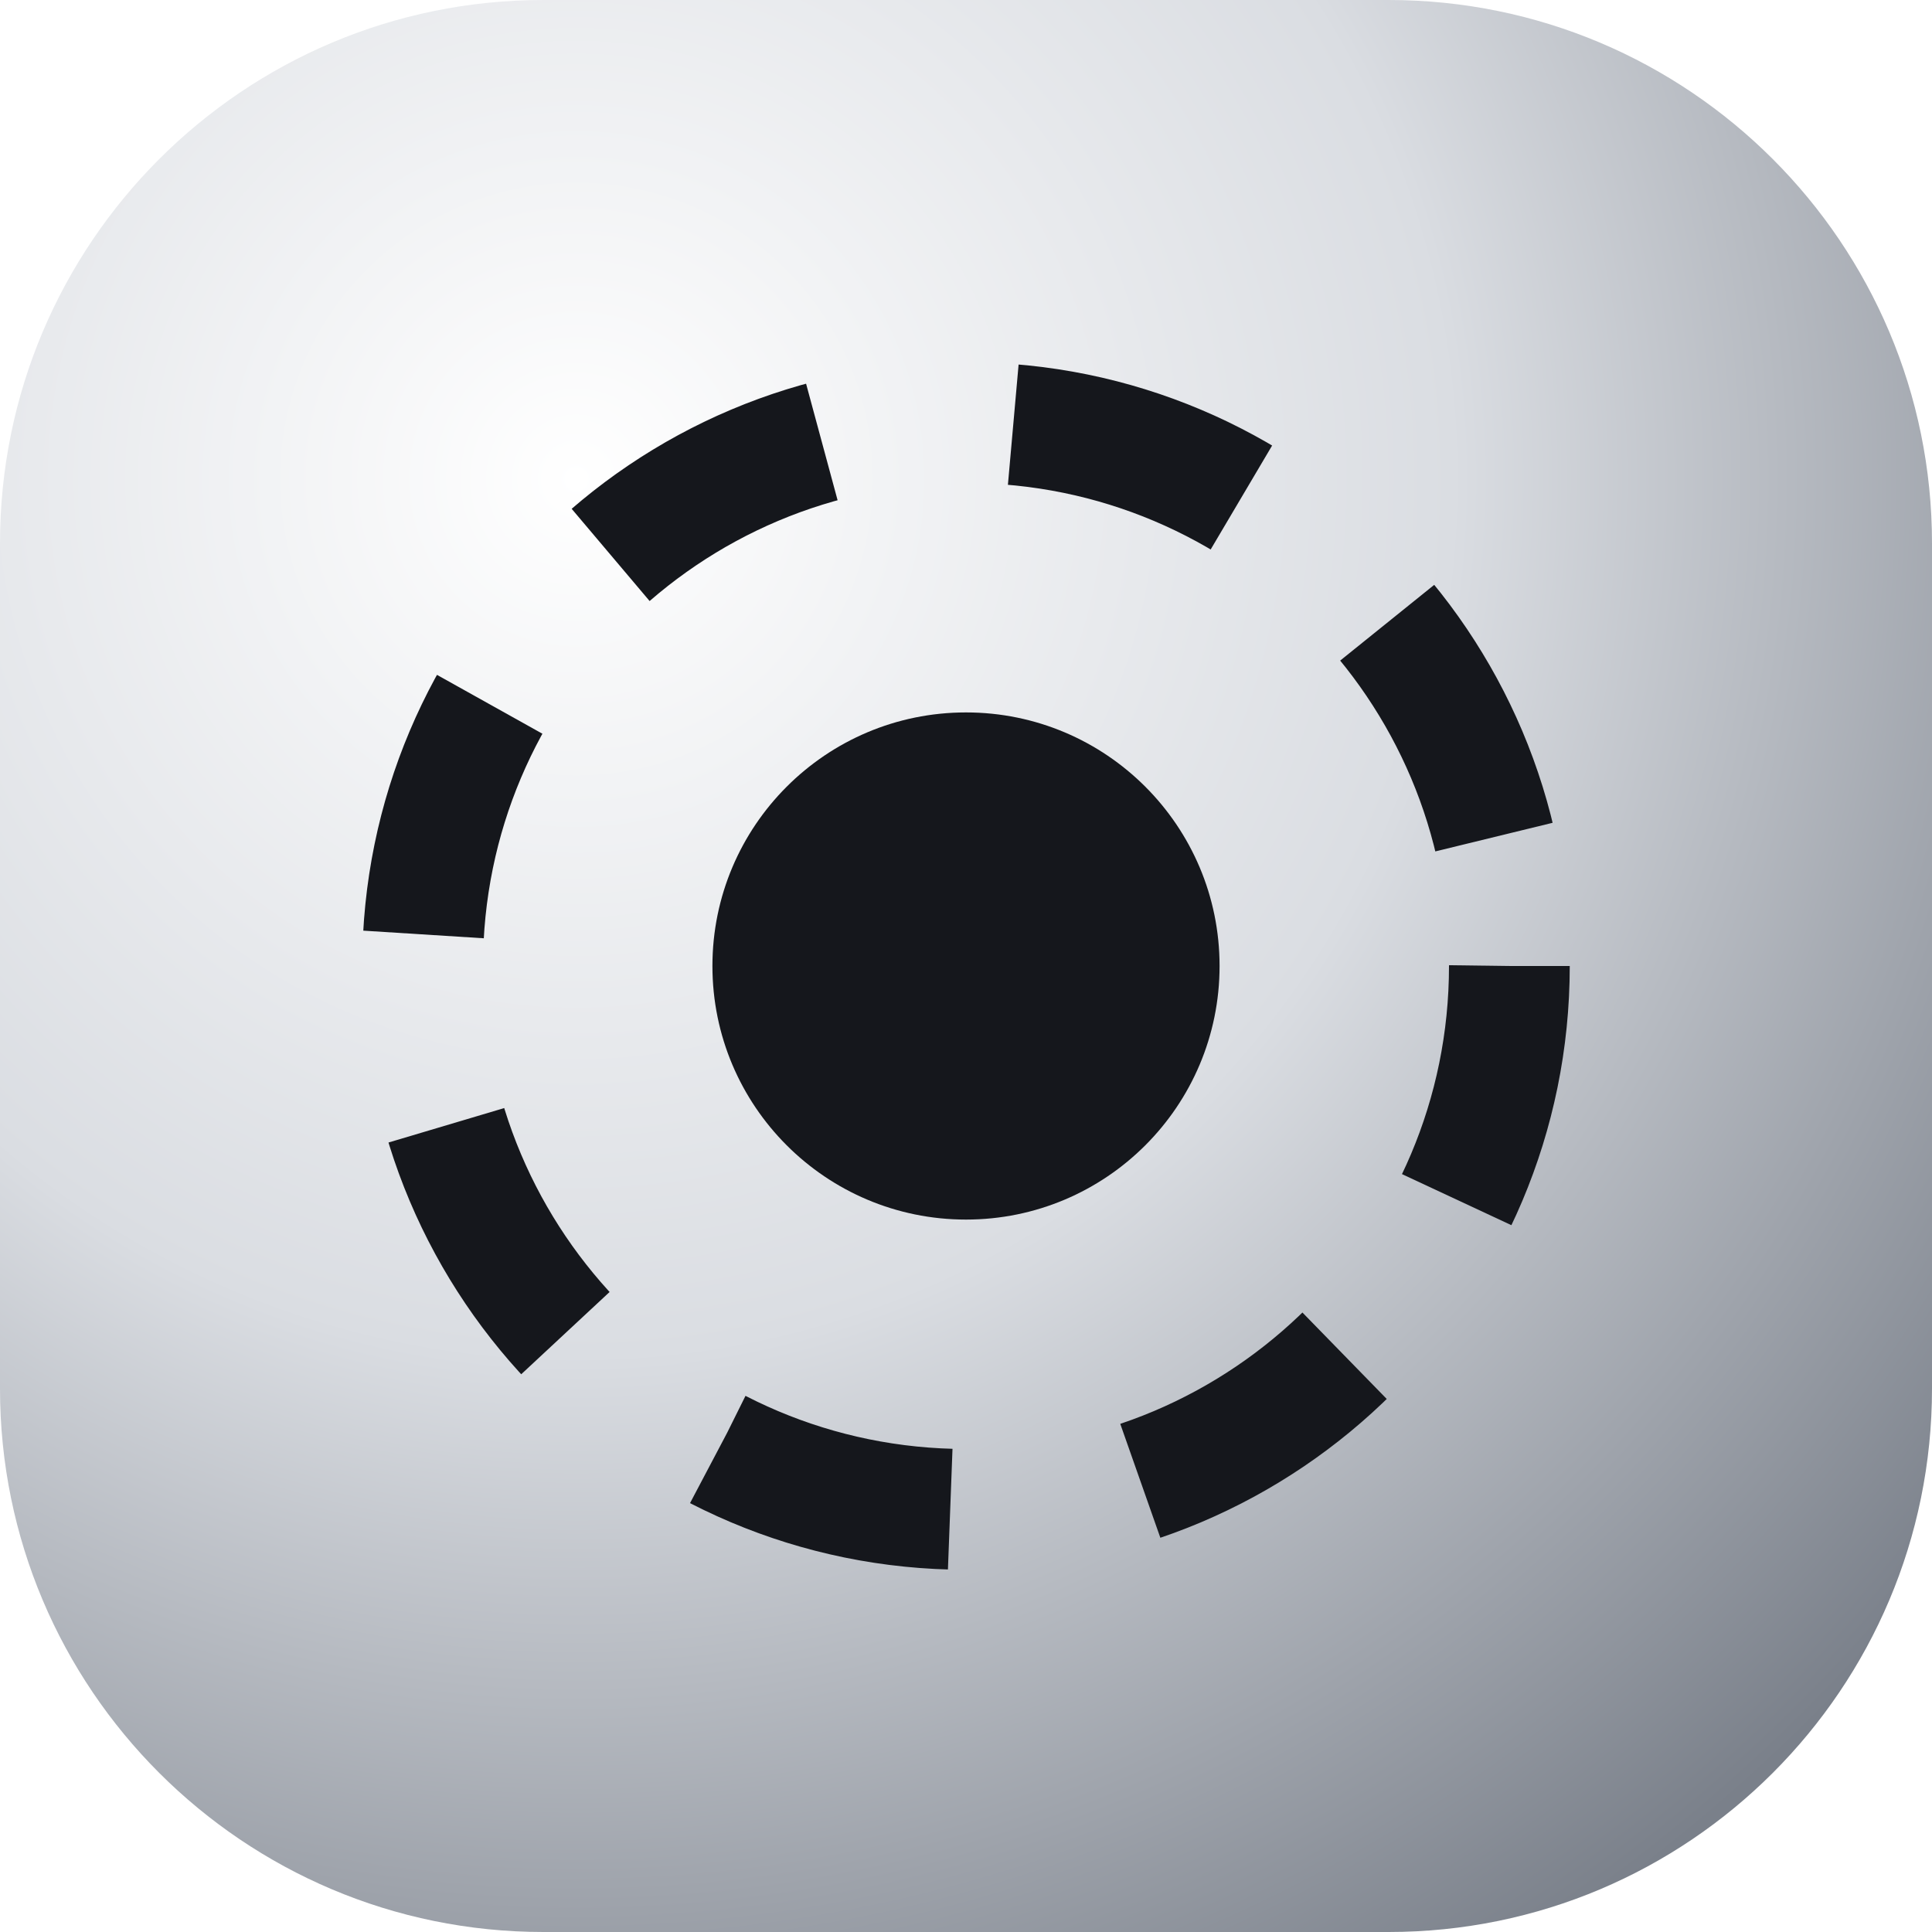
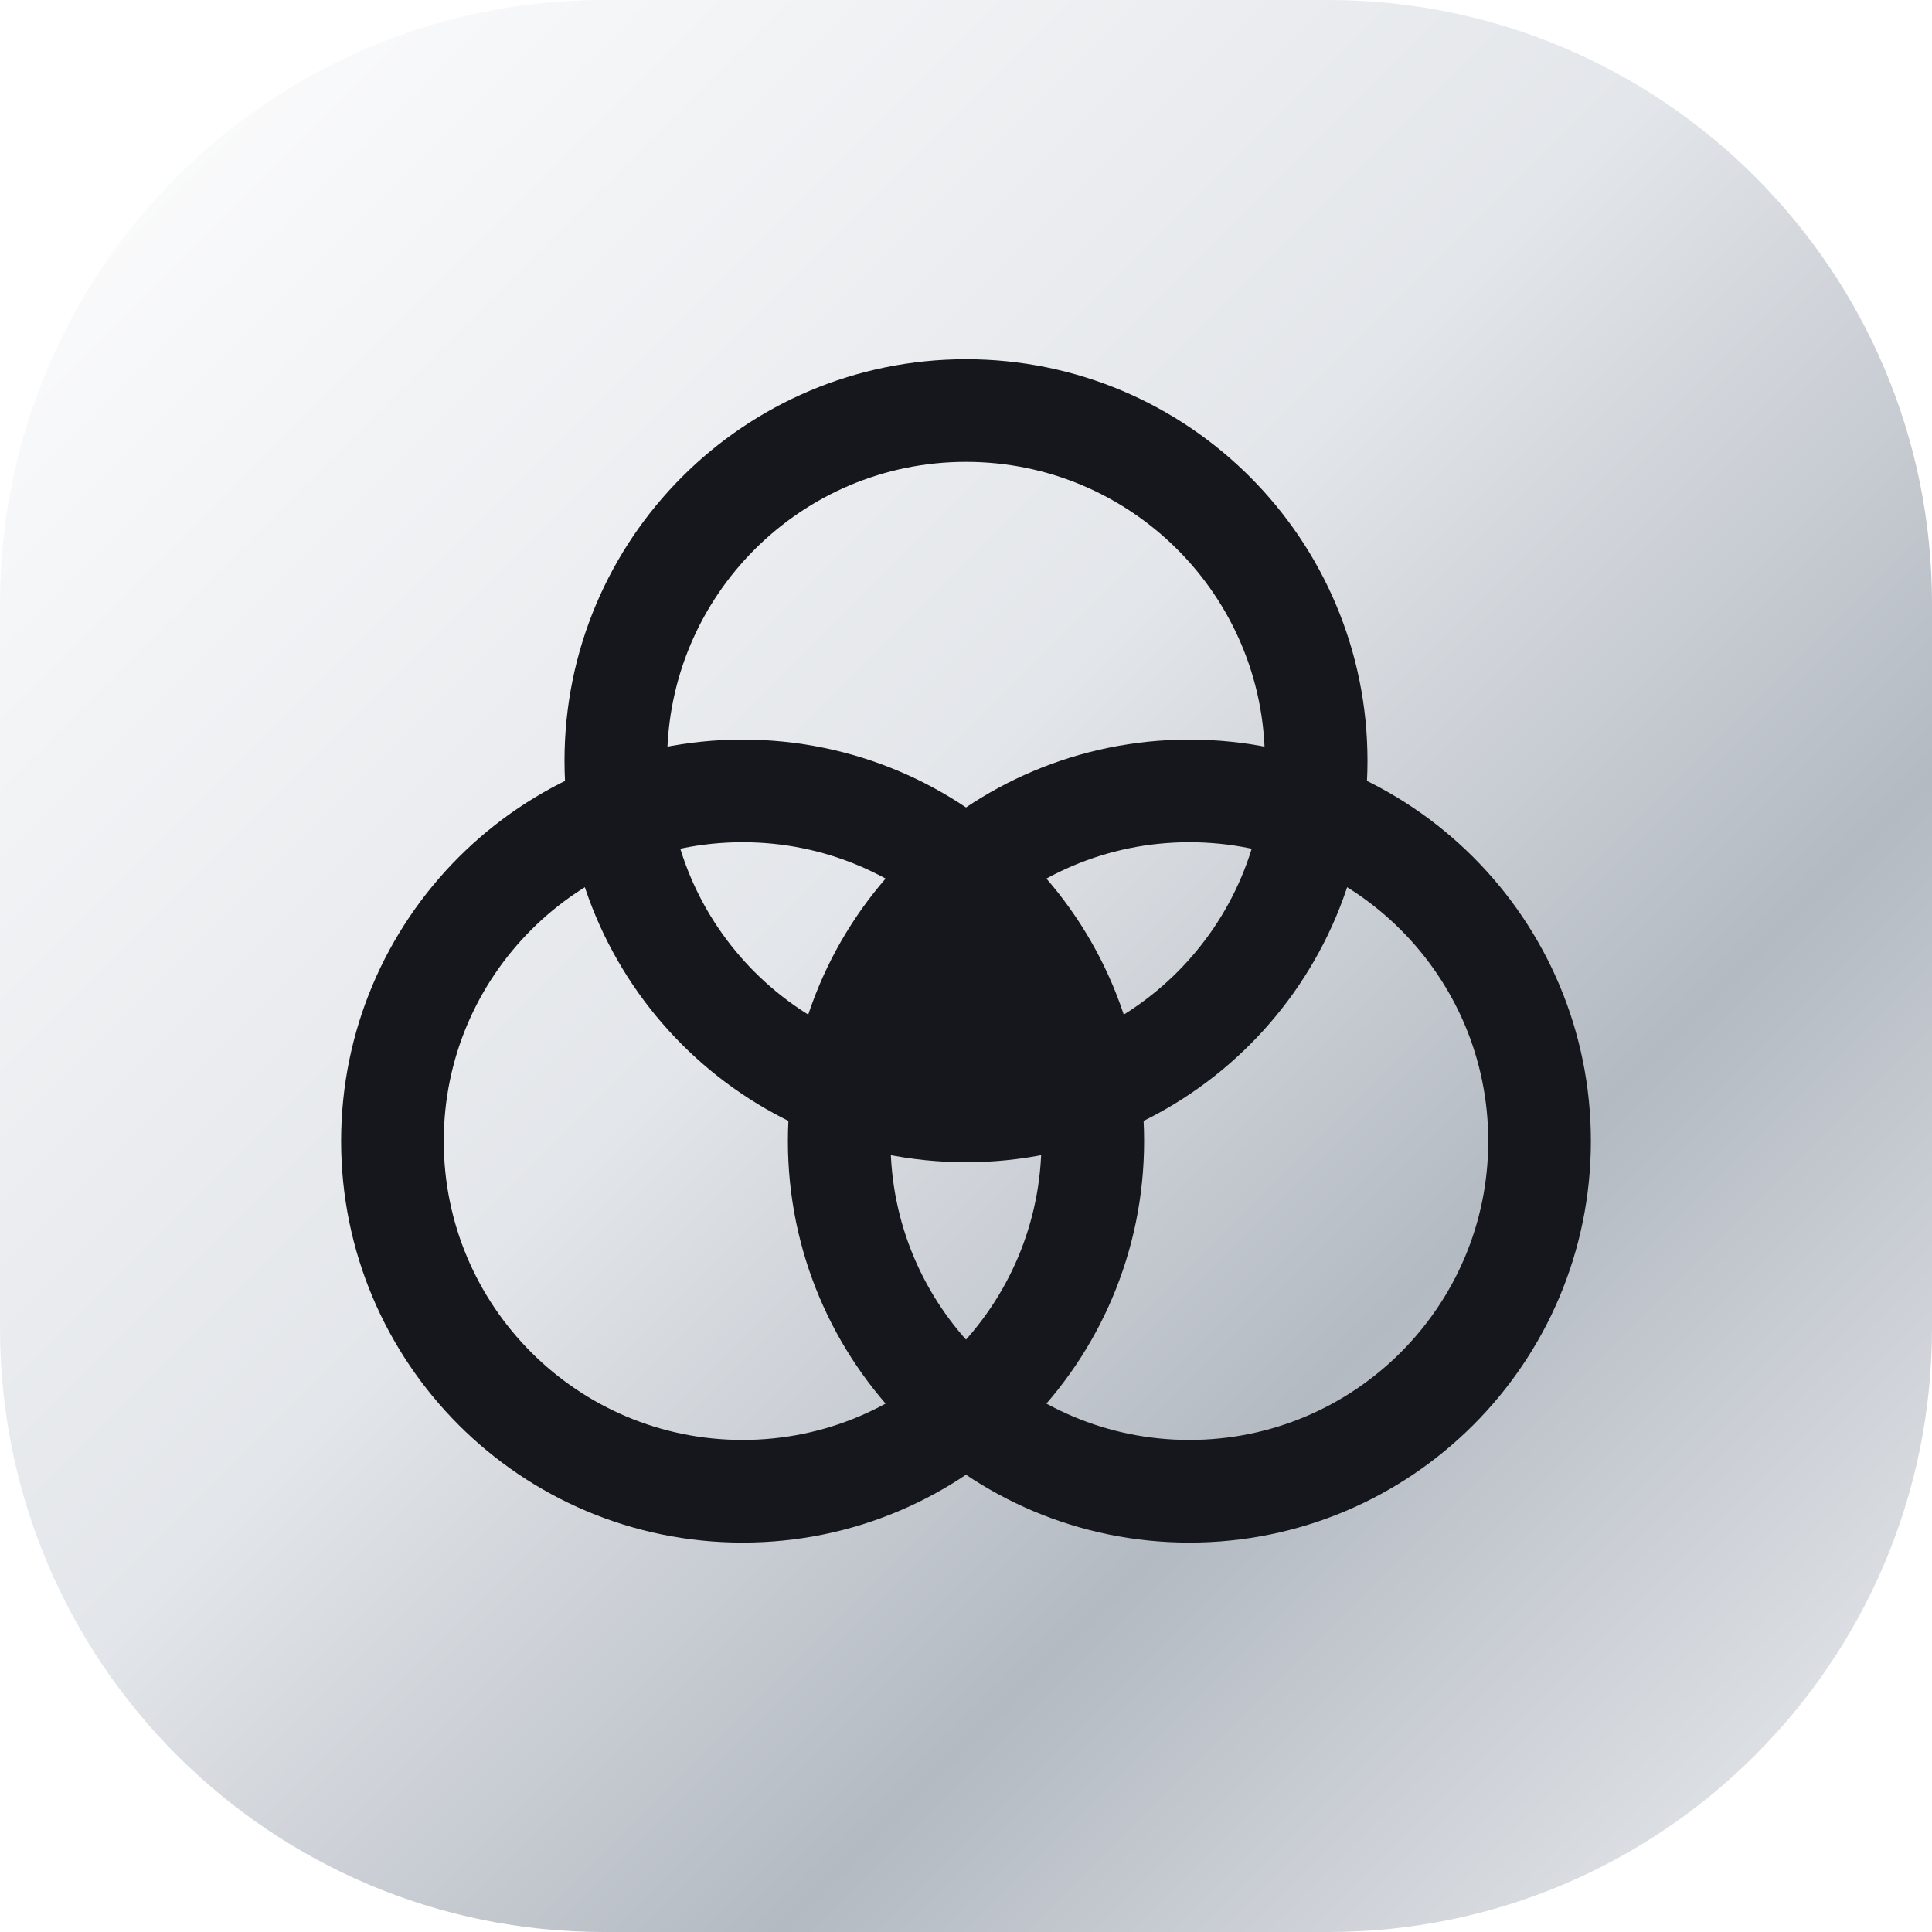
<svg xmlns="http://www.w3.org/2000/svg" viewBox="0 0 32 32">
  <defs>
-     <radialGradient id="g" cx="30%" cy="25%" r="90%">
+     <linearGradient id="t" x1="0" y1="0" x2="1" y2="1">
      <stop offset="0" stop-color="#FFFFFF" />
-       <stop offset=".5" stop-color="#DADDE2" />
-       <stop offset="1" stop-color="#7A808A" />
-     </radialGradient>
+       <stop offset=".45" stop-color="#E3E6EA" />
+       <stop offset=".7" stop-color="#B4BAC2" />
+       <stop offset="1" stop-color="#EEF0F3" />
+     </linearGradient>
  </defs>
-   <rect width="32" height="32" rx="9" fill="url(#g)" />
-   <circle cx="16" cy="16" r="4.2" fill="#15171C" />
-   <circle cx="16" cy="16" r="9" fill="none" stroke="#15171C" stroke-width="2" stroke-dasharray="4 3.2" />
+   <rect width="32" height="32" rx="10" fill="url(#t)" />
+   <g fill="none" stroke="#15171C" stroke-width="1.7">
+     <circle cx="16" cy="12.6" r="5.8" />
+     <circle cx="12.3" cy="18.9" r="5.8" />
+     <circle cx="19.7" cy="18.9" r="5.8" />
+   </g>
+   <circle cx="16" cy="16.8" r="2.3" fill="#15171C" />
</svg>
